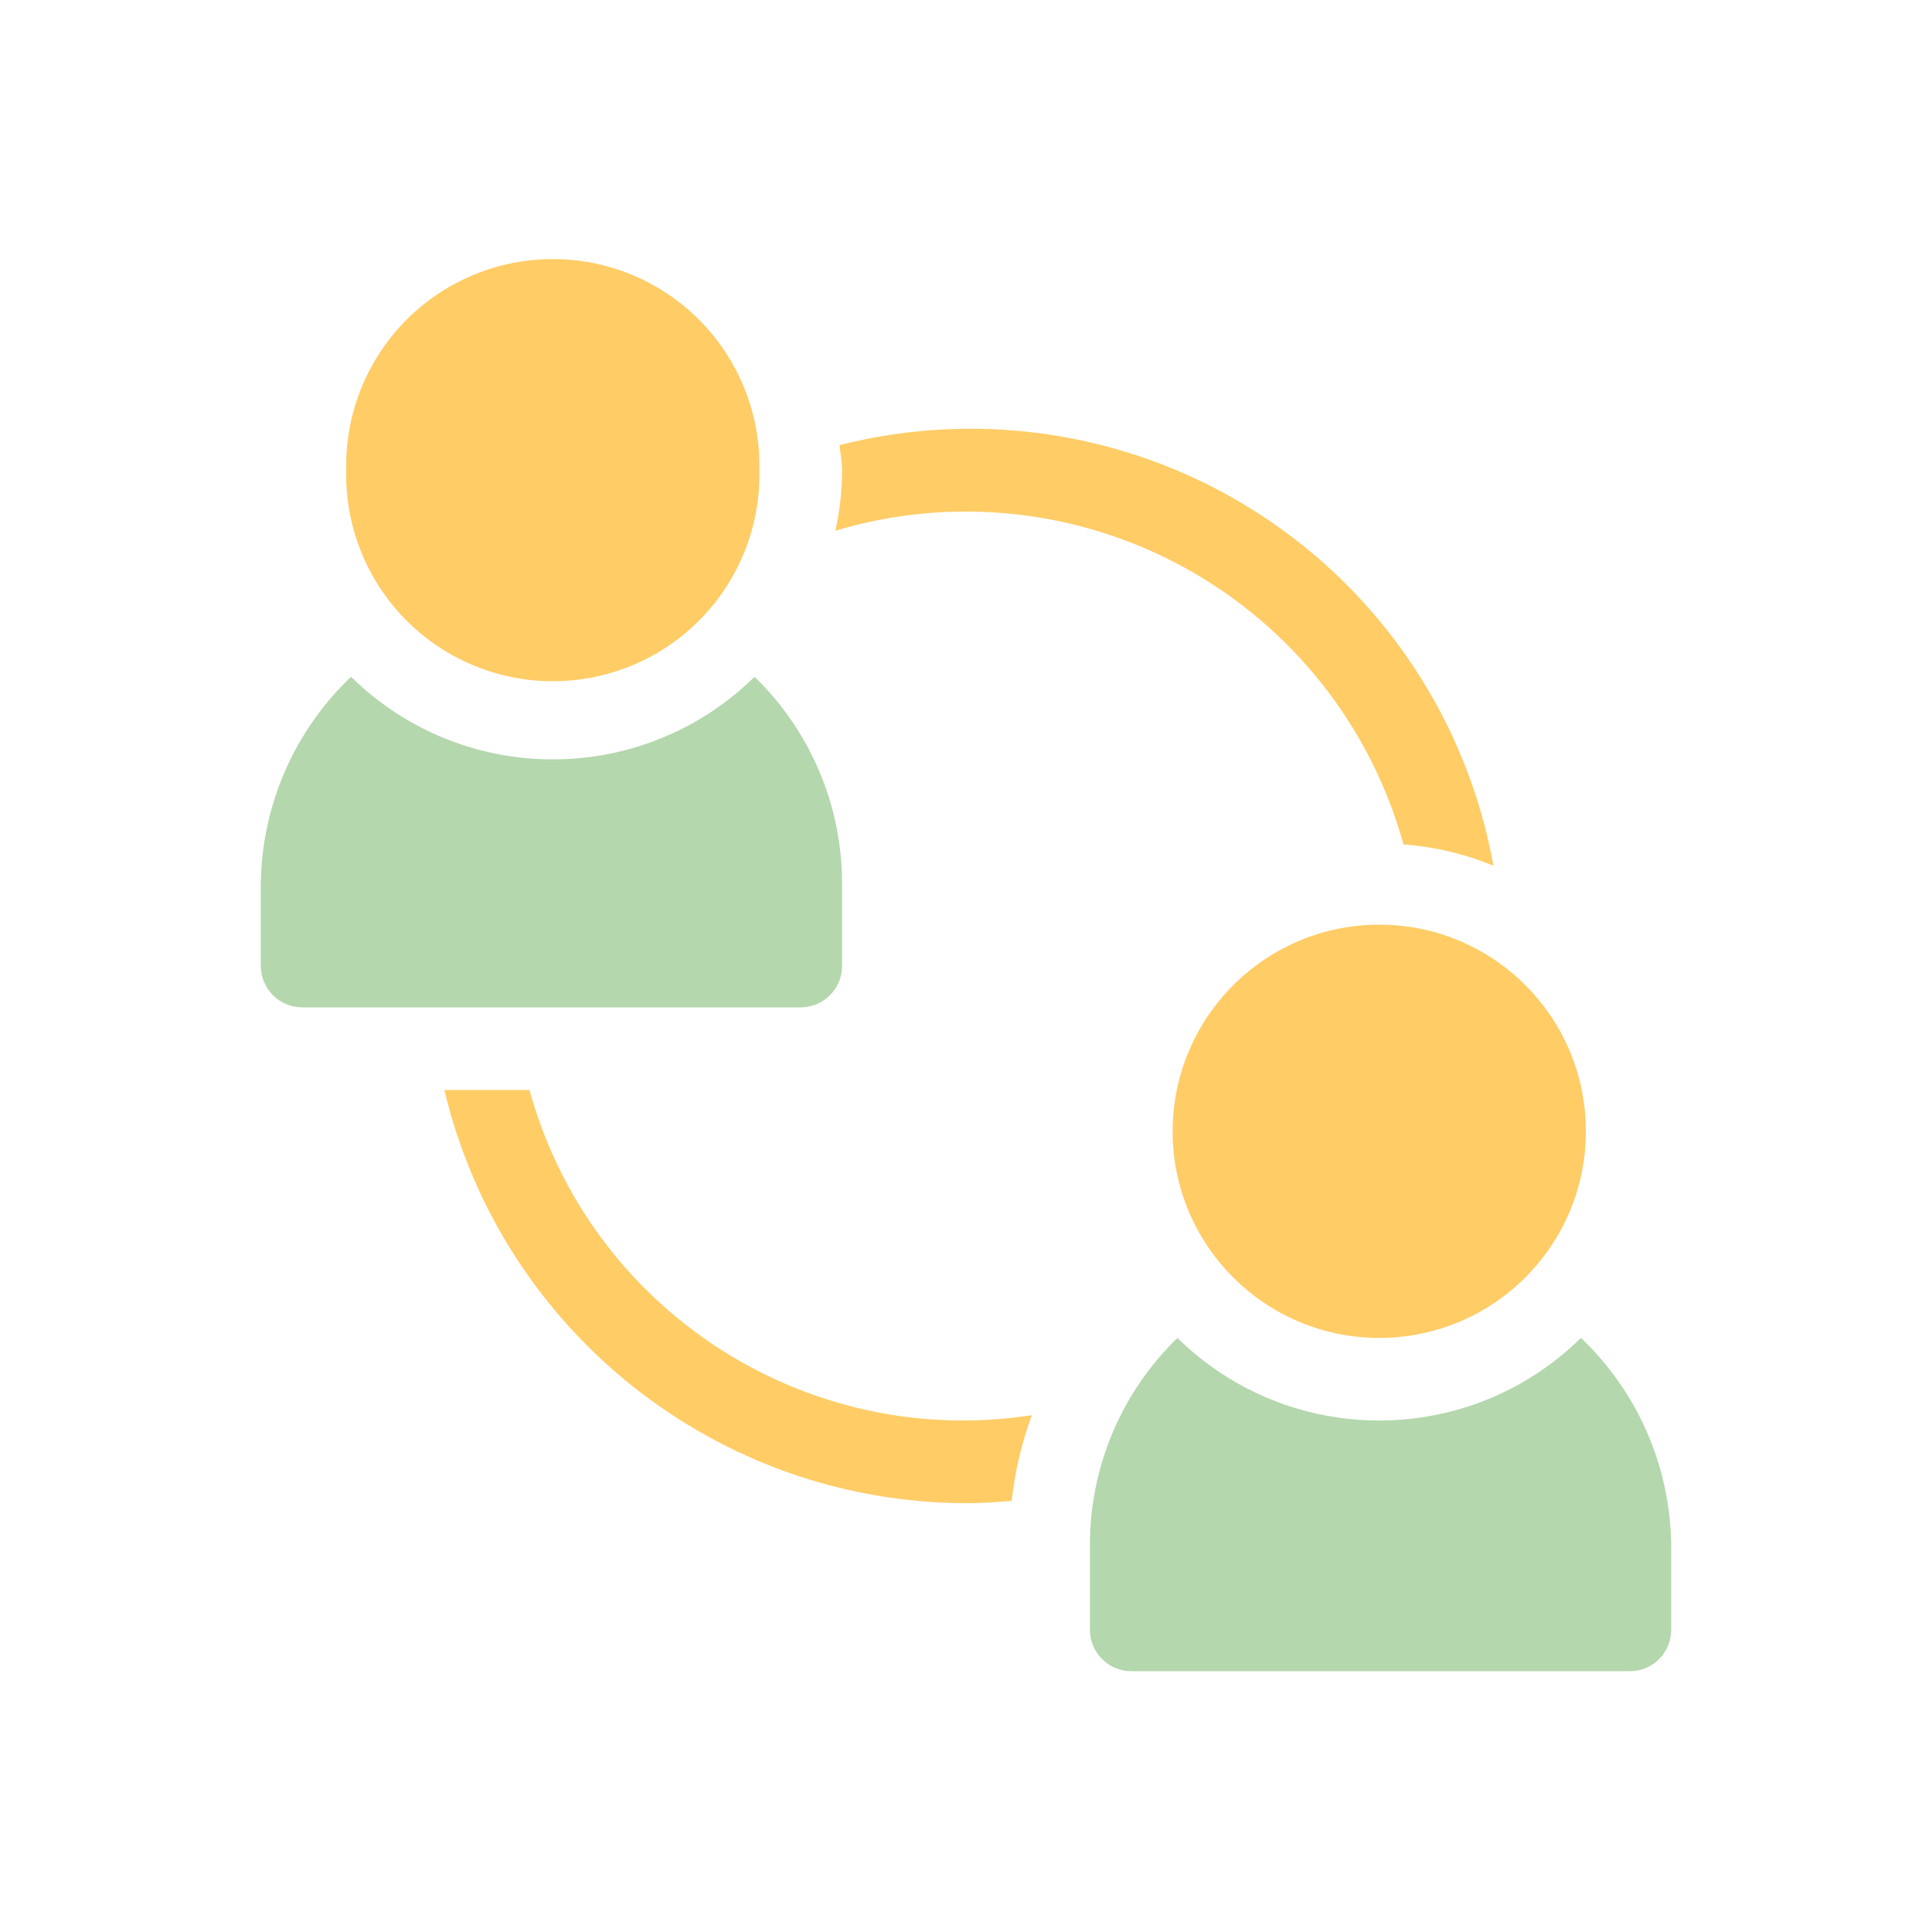
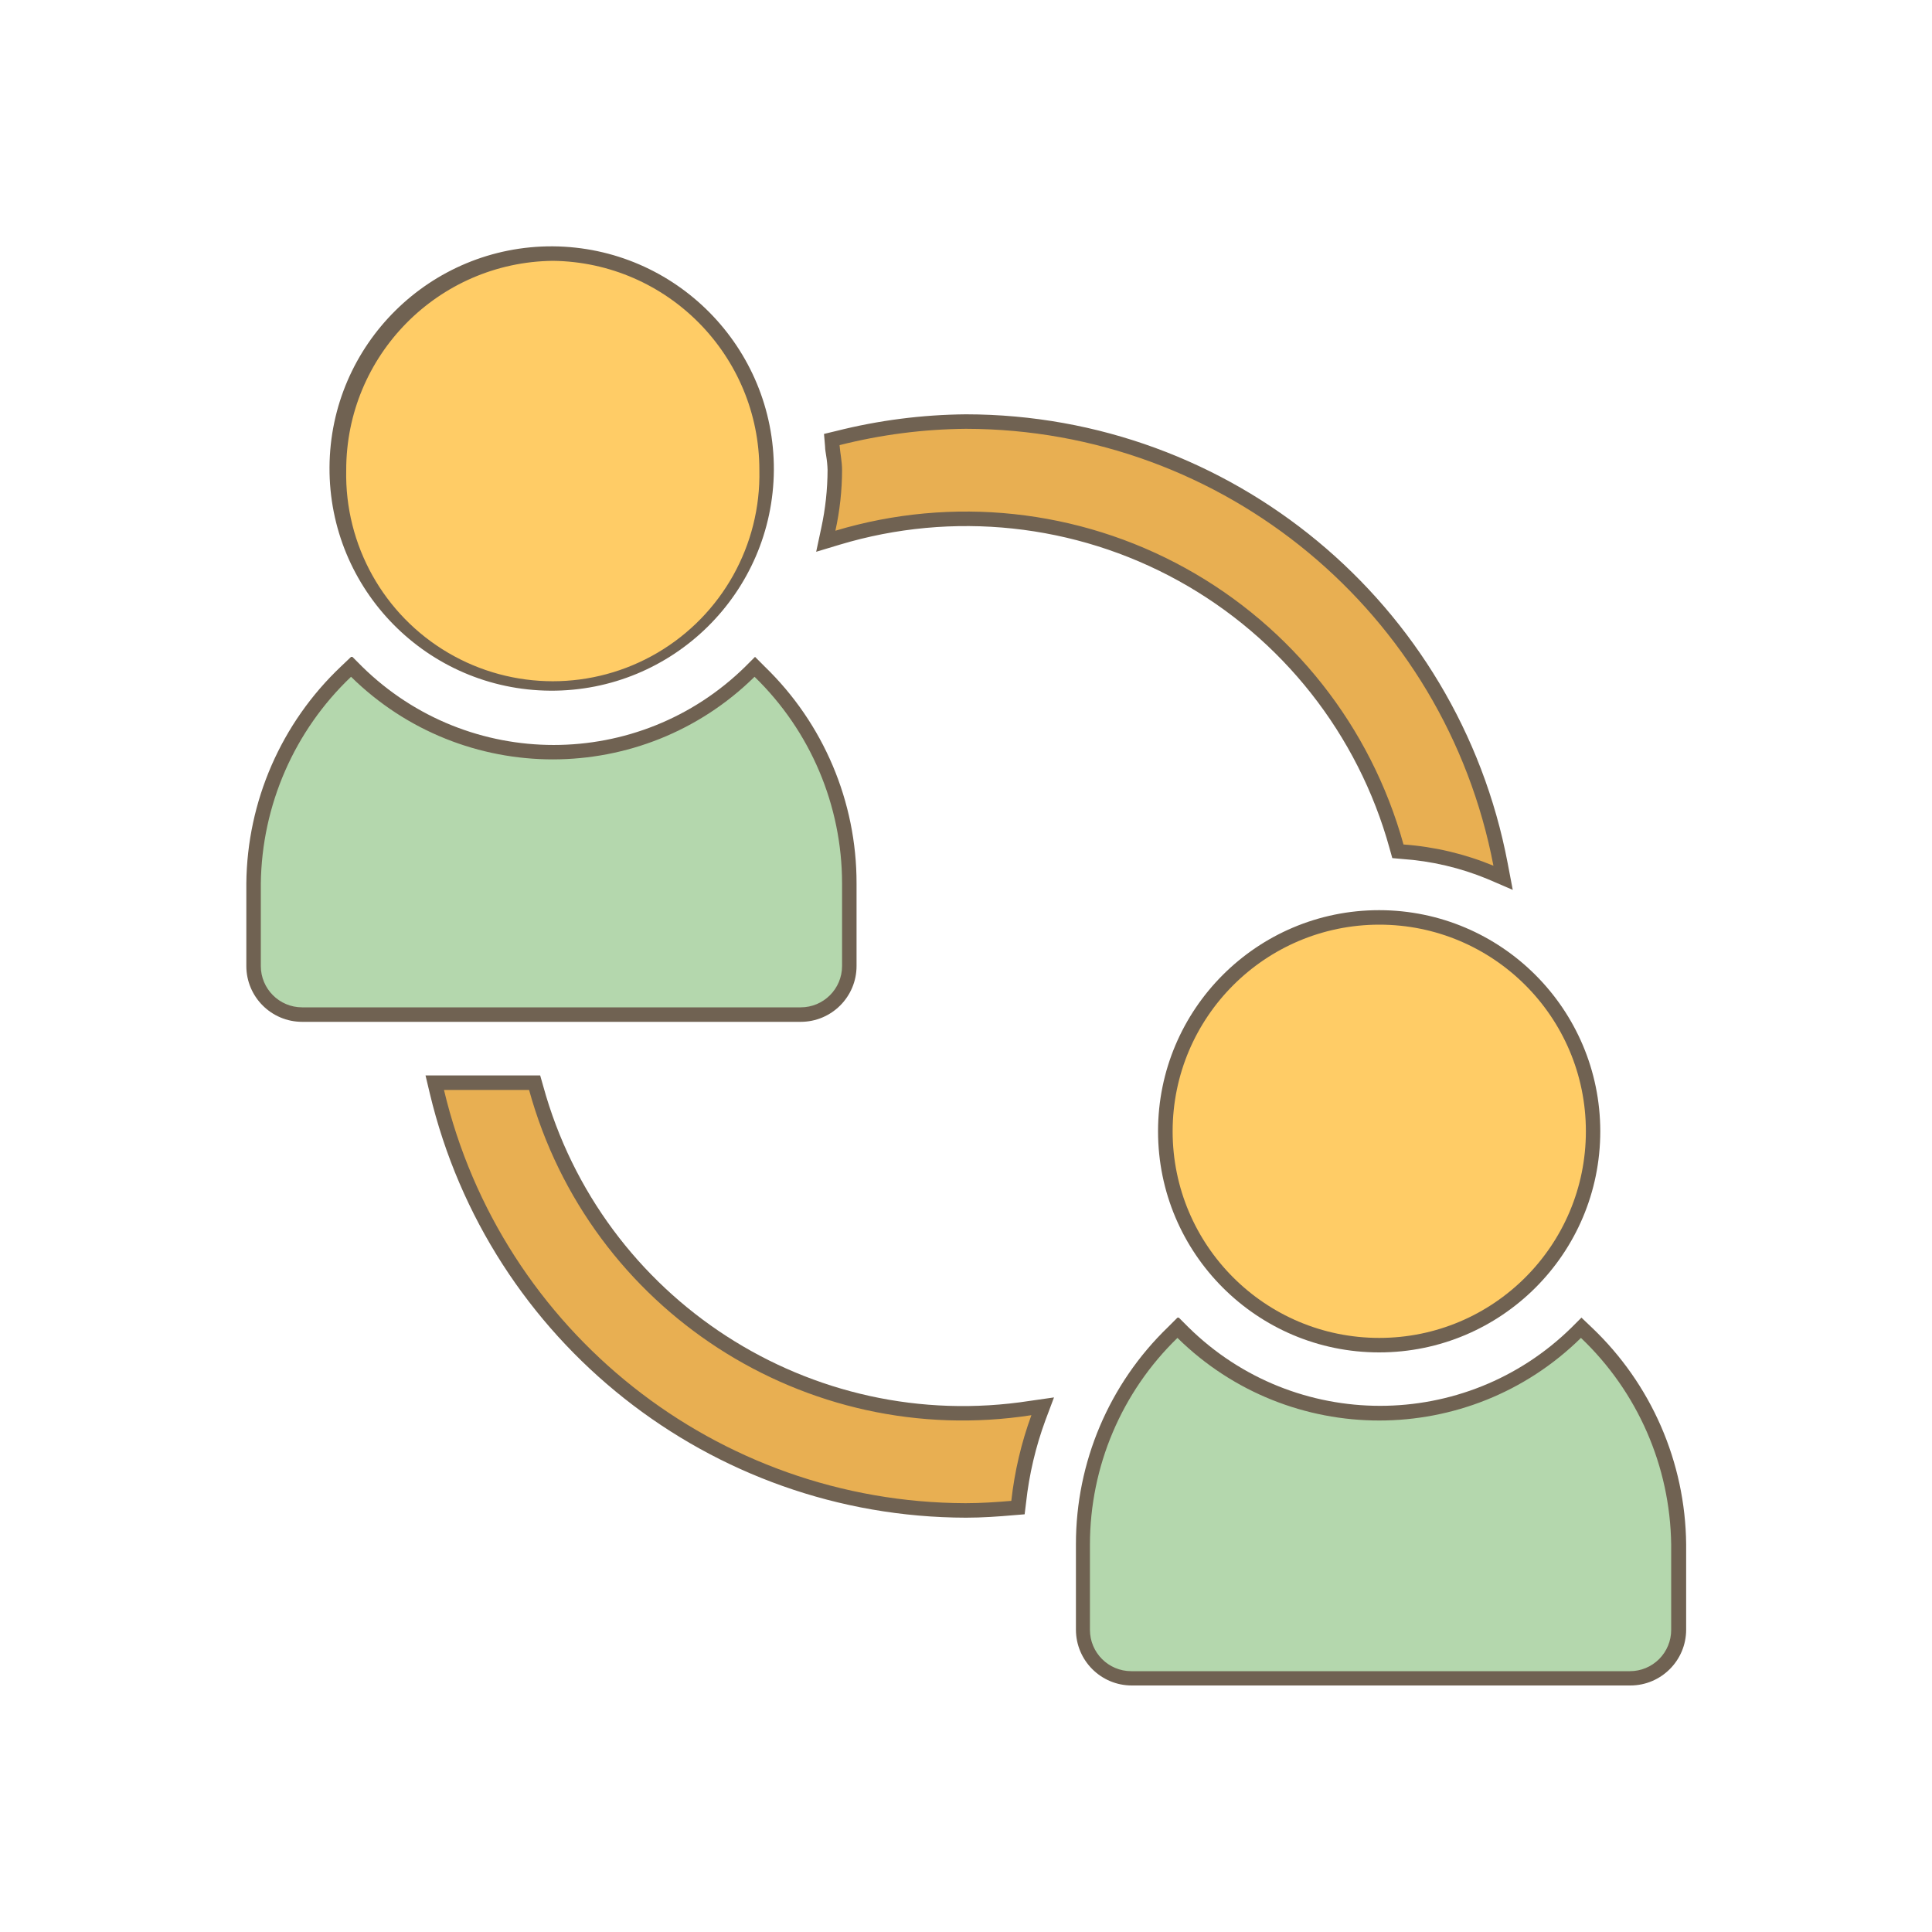
<svg xmlns="http://www.w3.org/2000/svg" id="Layer_1" data-name="Layer 1" viewBox="0 0 200 200">
  <defs>
-     <style>.cls-1{fill:#fc6;}.cls-2{fill:#b4d7ad;}</style>
+     <style>.cls-1{fill:#fc6;}.cls-2{fill:#706252;}.cls-3{fill:#b4d7ad;}.cls-4{fill:#e8af52;}</style>
  </defs>
-   <path class="cls-1" d="M121.39,117.11a21.39,21.39,0,1,0,21.38-21.39A21.41,21.41,0,0,0,121.39,117.11Z" />
-   <path class="cls-2" d="M117.11,173h51.61a4.27,4.27,0,0,0,4.28-4.28v-8.84a30.06,30.06,0,0,0-9.34-21.38,29.78,29.78,0,0,1-41.77,0,29.81,29.81,0,0,0-9.06,21.38v8.84A4.28,4.28,0,0,0,117.11,173Z" />
-   <path class="cls-1" d="M35.84,48.67a21.39,21.39,0,1,0,42.77,0,21.39,21.39,0,1,0-42.77,0Z" />
-   <path class="cls-2" d="M31.28,104.28H82.89A4.28,4.28,0,0,0,87.17,100V91.45a29.81,29.81,0,0,0-9.06-21.39,29.78,29.78,0,0,1-41.77,0A30.06,30.06,0,0,0,27,91.45V100A4.28,4.28,0,0,0,31.28,104.28Z" />
-   <path class="cls-1" d="M145.29,87.42a30,30,0,0,1,9.31,2.2A55,55,0,0,0,86.91,46.08c.07.87.26,1.7.26,2.59a29.38,29.38,0,0,1-.69,6.27,47,47,0,0,1,58.81,32.48Z" />
-   <path class="cls-1" d="M54.77,112.83H46A55.65,55.65,0,0,0,100,155.61c1.59,0,3.16-.11,4.73-.24a38.07,38.07,0,0,1,2.08-8.87,46.56,46.56,0,0,1-52-33.67Z" />
+   <circle class="cls-1" cx="142.77" cy="117.11" r="22.14" />
+   <path class="cls-2" d="M142.77,95.72a21.39,21.39,0,1,1-21.38,21.39,21.41,21.41,0,0,1,21.38-21.39m0-1.5a22.89,22.89,0,1,0,22.89,22.89,22.91,22.91,0,0,0-22.89-22.89Z" />
+   <path class="cls-3" d="M117.11,173.75a5,5,0,0,1-5-5v-8.84A30.44,30.44,0,0,1,121.36,138l.53-.51.52.51a29,29,0,0,0,40.73,0l.52-.51.53.51a30.62,30.62,0,0,1,9.56,21.92v8.84a5,5,0,0,1-5,5Z" />
+   <path class="cls-2" d="M163.66,138.5A30.06,30.06,0,0,1,173,159.88v8.84a4.27,4.27,0,0,1-4.28,4.28H117.11a4.28,4.28,0,0,1-4.28-4.28v-8.84a29.81,29.81,0,0,1,9.06-21.38,29.78,29.78,0,0,0,41.77,0m-41.77-2.1-1,1a31.2,31.2,0,0,0-9.51,22.46v8.84a5.78,5.78,0,0,0,5.78,5.78h51.61a5.78,5.78,0,0,0,5.78-5.78v-8.84a31.37,31.37,0,0,0-9.79-22.46l-1.05-1-1,1a28.27,28.27,0,0,1-39.68,0l-1-1Z" />
+   <path class="cls-1" d="M57.23,70.81A22.28,22.28,0,1,1,79.36,48.67,22.16,22.16,0,0,1,57.23,70.81Z" />
+   <path class="cls-2" d="M57.23,27A21.65,21.65,0,0,1,78.61,48.67a21.39,21.39,0,1,1-42.77,0A21.65,21.65,0,0,1,57.23,27m0-1.5A23,23,0,1,0,80.11,48.67,23.06,23.06,0,0,0,57.23,25.5Z" />
+   <path class="cls-3" d="M31.28,105a5,5,0,0,1-5-5V91.45a30.64,30.64,0,0,1,9.56-21.93l.53-.51.52.51a29,29,0,0,0,40.73,0l.52-.51.53.51a30.46,30.46,0,0,1,9.28,21.93V100a5,5,0,0,1-5,5Z" />
+   <path class="cls-2" d="M78.11,70.06a29.81,29.81,0,0,1,9.06,21.39V100a4.28,4.28,0,0,1-4.28,4.28H31.28A4.28,4.28,0,0,1,27,100V91.45a30.06,30.06,0,0,1,9.34-21.39,29.78,29.78,0,0,0,41.77,0M36.34,68l-1.05,1A31.34,31.34,0,0,0,25.5,91.45V100a5.78,5.78,0,0,0,5.78,5.78H82.89A5.78,5.78,0,0,0,88.67,100V91.45A31.16,31.16,0,0,0,79.16,69l-1-1-1,1a28.3,28.3,0,0,1-39.68,0l-1-1Z" />
+   <path class="cls-4" d="M154.3,90.31a29.17,29.17,0,0,0-9.07-2.14l-.52,0-.14-.51a46.22,46.22,0,0,0-57.87-32L85.48,56l.27-1.23a29.69,29.69,0,0,0,.67-6.12,11.6,11.6,0,0,0-.14-1.53c0-.33-.09-.66-.12-1l-.06-.64.63-.15A55.81,55.81,0,0,1,100,43.64a56.39,56.39,0,0,1,55.34,45.84l.26,1.39Z" />
+   <path class="cls-2" d="M100,44.39a55.68,55.68,0,0,1,54.6,45.23,30,30,0,0,0-9.31-2.2A47,47,0,0,0,86.48,54.94a29.38,29.38,0,0,0,.69-6.27c0-.89-.19-1.72-.26-2.59A55.2,55.2,0,0,1,100,44.39m0-1.5a56.86,56.86,0,0,0-13.45,1.73l-1.25.3.11,1.29c0,.35.08.69.12,1a10.62,10.62,0,0,1,.14,1.43,28.75,28.75,0,0,1-.65,6l-.53,2.48,2.42-.73a45.47,45.47,0,0,1,56.94,31.44l.28,1,1,.09A28.27,28.27,0,0,1,154,91l2.6,1.12-.53-2.78A57.13,57.13,0,0,0,100,42.89Z" />
+   <path class="cls-4" d="M100,156.36A56.14,56.14,0,0,1,45.22,113l-.22-.92H55.34l.16.55A46.47,46.47,0,0,0,100,146.3a45.84,45.84,0,0,0,6.7-.54l1.25-.18-.44,1.19a36.78,36.78,0,0,0-2,8.68l-.07.61-.61.05C103.29,156.24,101.66,156.36,100,156.36Z" />
+   <path class="cls-2" d="M54.77,112.83a46.56,46.56,0,0,0,52,33.67,38.07,38.07,0,0,0-2.08,8.87c-1.57.13-3.14.24-4.73.24a55.66,55.66,0,0,1-54-42.78h8.82m1.14-1.5H44.05l.44,1.85A57.18,57.18,0,0,0,100,157.11c1.7,0,3.34-.12,4.85-.25l1.22-.1.15-1.22a36,36,0,0,1,2-8.51l.89-2.37-2.51.36a45.08,45.08,0,0,1-50.37-32.6l-.31-1.09Z" />
</svg>
